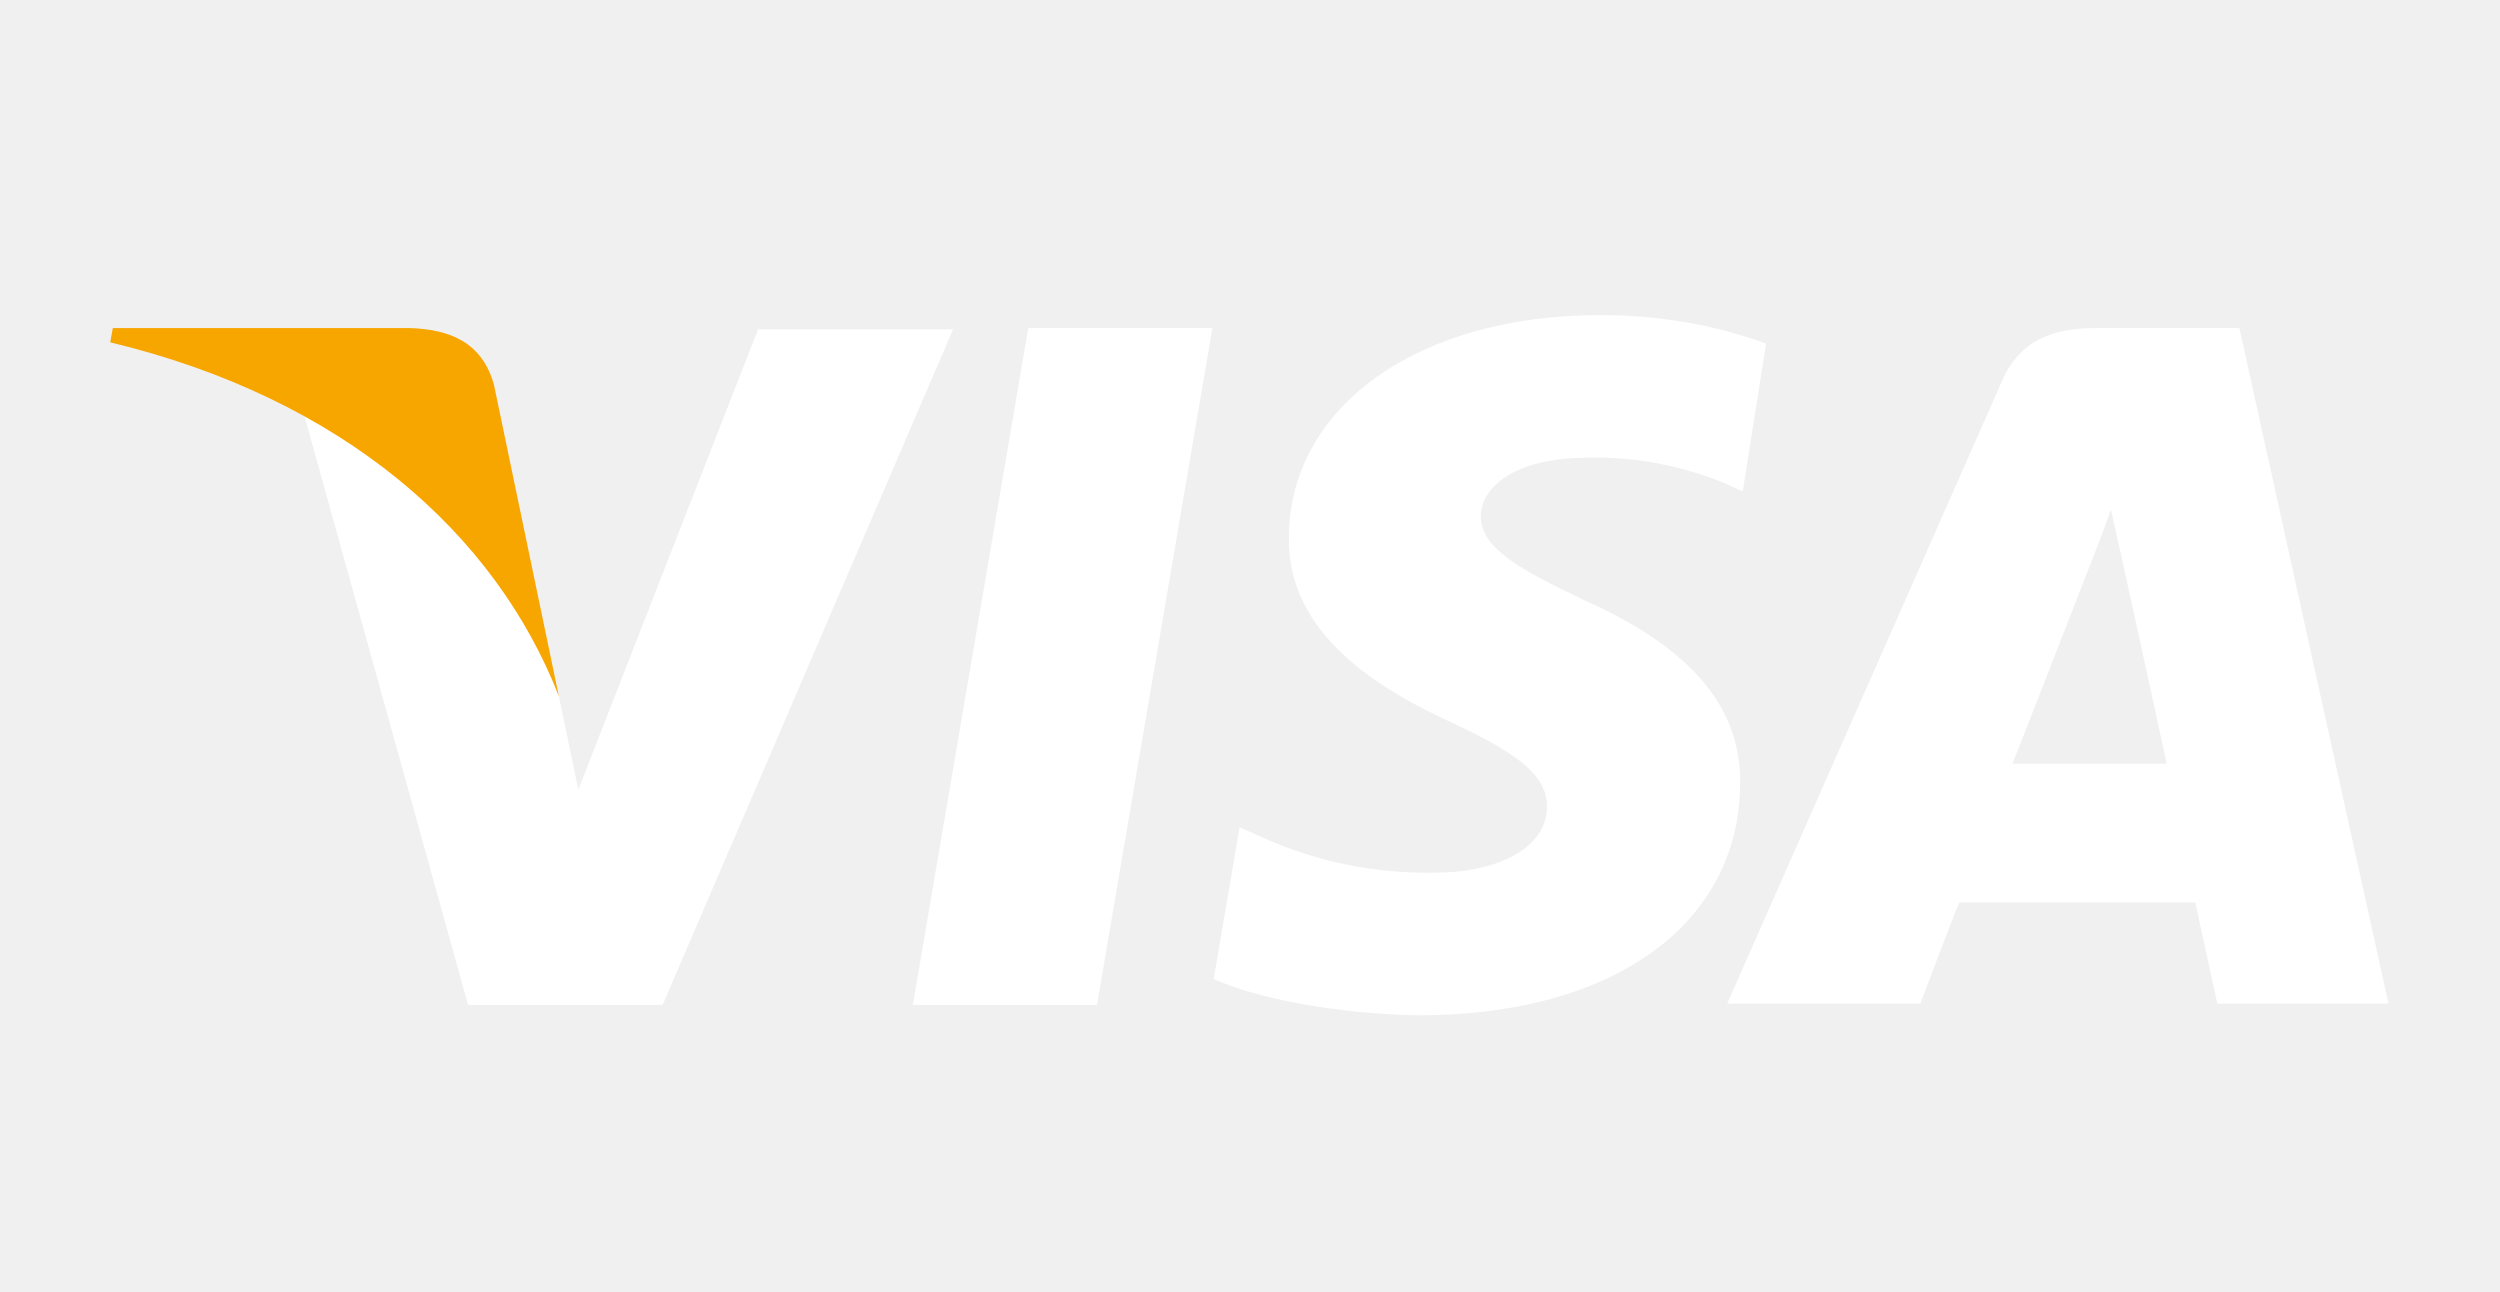
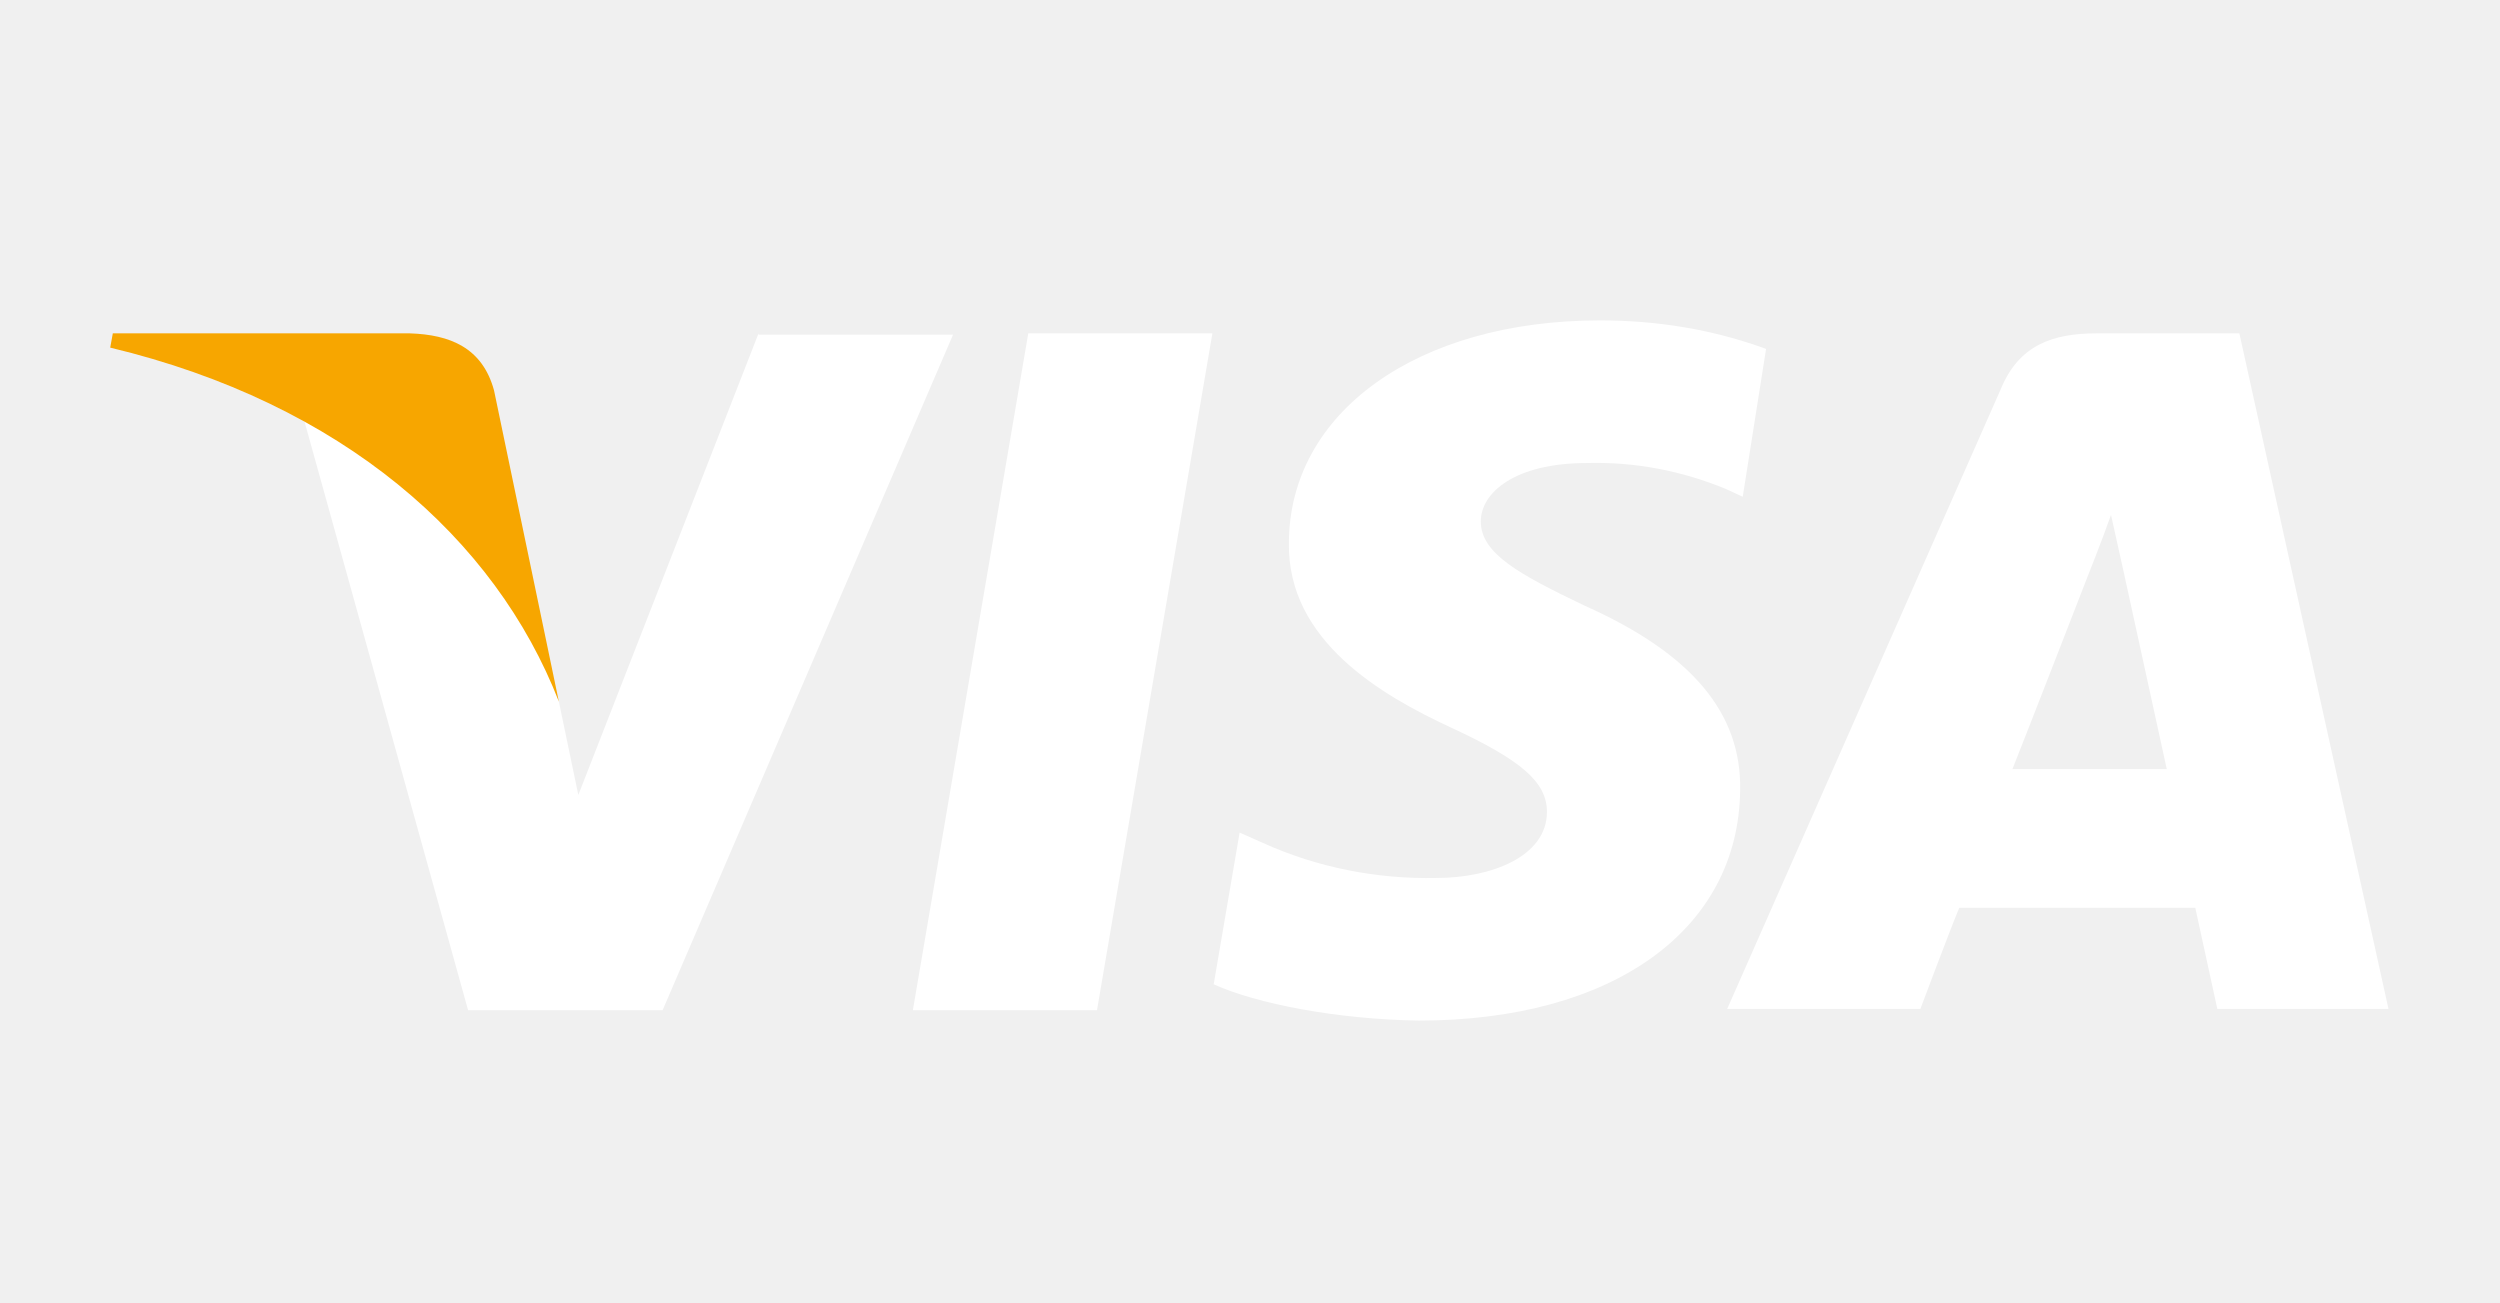
- <svg xmlns="http://www.w3.org/2000/svg" version="1.1" id="Layer_1" x="0px" y="0px" viewBox="0 0 192.8 99.6" style="enable-background:new 0 0 192.8 99.6;" xml:space="preserve">
+ <svg xmlns="http://www.w3.org/2000/svg" version="1.1" id="Layer_1" x="0px" y="0px" viewBox="0 0 192.8 99.6" style="enable-background:new 0 0 192.8 99.6;" xml:space="preserve" width="192" height="100">
  <style type="text/css">
	.st0{display:none;fill:#9CB3BF;}
	.st1{fill:#FFFFFF;}
	.st2{fill:#F7A600;}
</style>
  <polygon class="st0" points="0,0 192.8,0 192.8,99.6 0,99.6 " />
  <polygon class="st1" points="70.4,77.5 79.3,25.3 93.5,25.3 84.6,77.5 " />
  <path class="st1" d="M136.2,26.5c-4.1-1.5-8.4-2.2-12.8-2.2c-14.1,0-24,7.1-24,17.2c-0.1,7.5,7.1,11.7,12.5,14.2s7.4,4.2,7.4,6.5  c0,3.5-4.4,5.1-8.5,5.1c-4.6,0.1-9.2-0.8-13.4-2.7l-1.8-0.8l-2,11.7c3.3,1.5,9.5,2.7,15.8,2.8c15,0,24.7-7,24.8-17.8  c0.1-5.9-3.7-10.5-12-14.2c-5-2.4-8-4-8-6.5c0-2.2,2.6-4.5,8.2-4.5c3.7-0.1,7.3,0.6,10.7,2l1.3,0.6L136.2,26.5" />
  <path class="st1" d="M172.7,25.3h-11c-3.4,0-6,0.9-7.4,4.3l-21.1,47.8h14.9c0,0,2.4-6.4,3-7.8h18.2c0.4,1.8,1.7,7.8,1.7,7.8h13.2  L172.7,25.3 M155.2,58.9c1.2-3,5.7-14.6,5.7-14.6s1.2-3,1.9-5l1,4.5l3.3,15.1H155.2z" />
  <path class="st1" d="M58.5,25.3L44.6,60.9l-1.5-7.2c-2.6-8.4-10.7-17.4-19.7-21.9l12.7,45.7h15l22.4-52.1h-15" />
  <path class="st2" d="M31.6,25.3H8.7l-0.2,1.1c17.9,4.3,29.7,14.7,34.6,27.3l-5-24C37.2,26.4,34.7,25.4,31.6,25.3" />
</svg>
